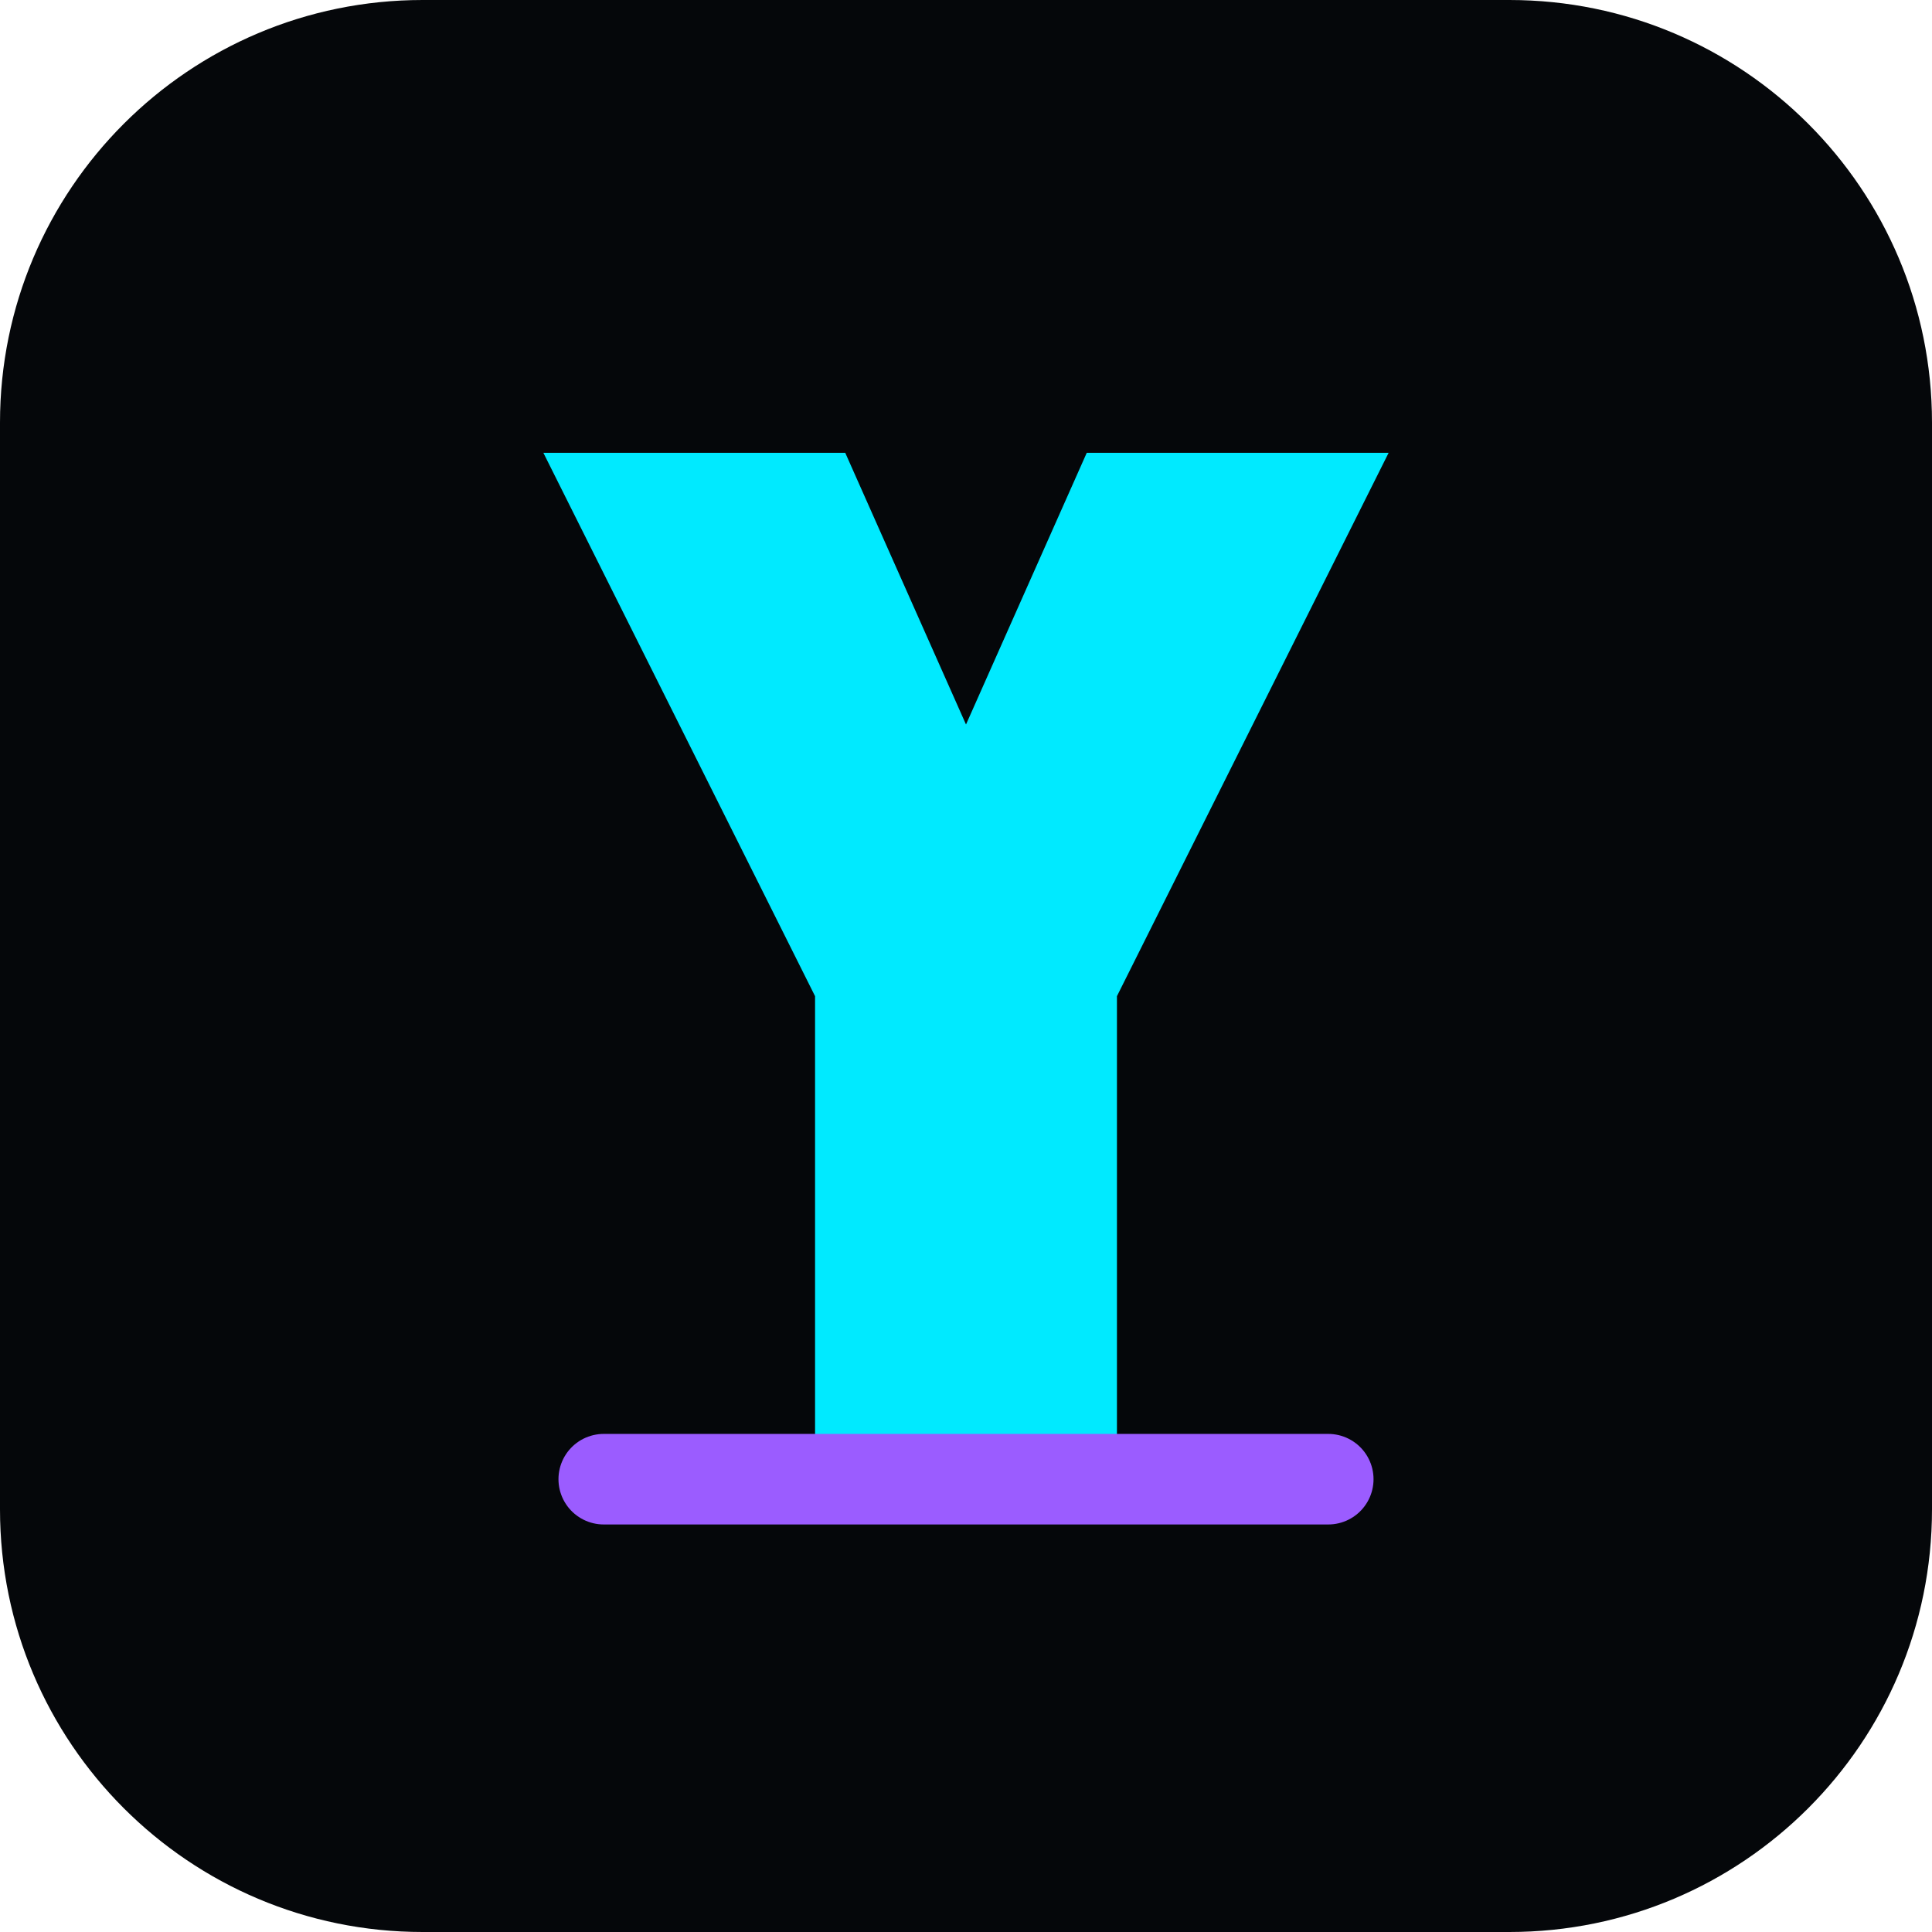
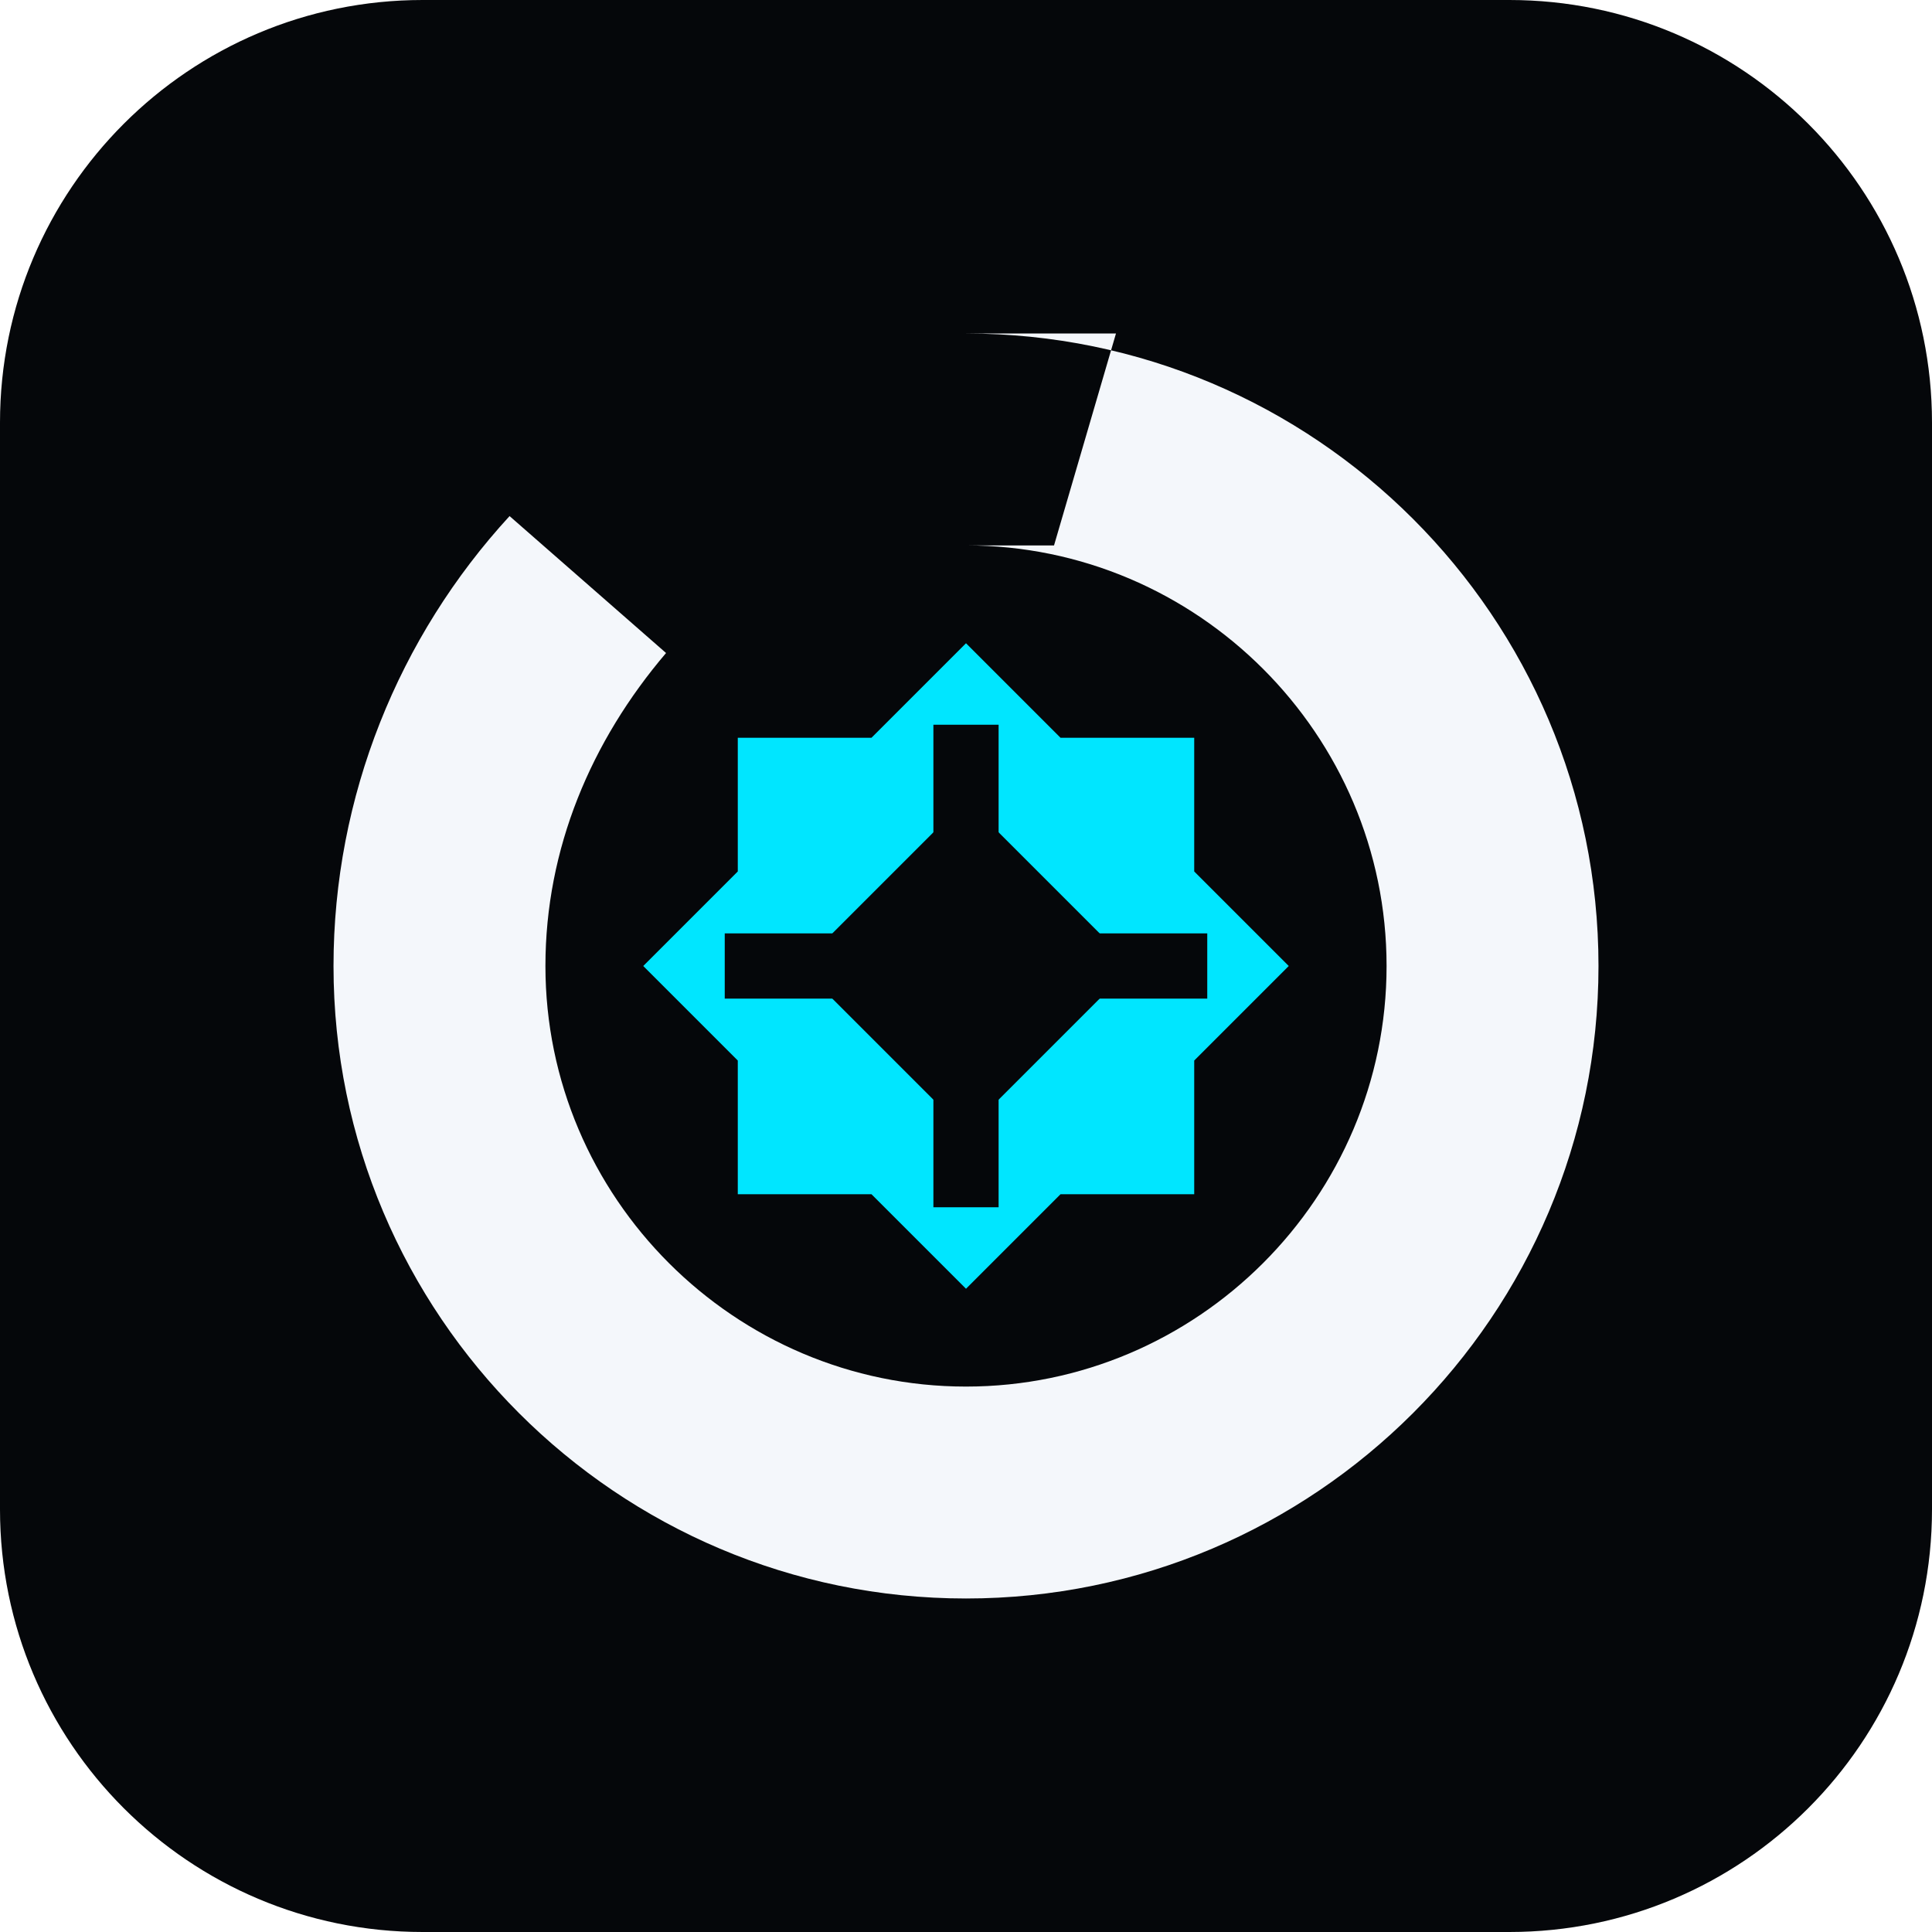
<svg xmlns="http://www.w3.org/2000/svg" viewBox="0 0 64 64">
  <rect width="64" height="64" rx="14" fill="#05070a" />
-   <path d="M18 15h10l4 9 4-9h10L37 33v16H27V33z" fill="#00eaff" />
-   <path d="M20 49h24" stroke="#9b5cff" stroke-width="3" stroke-linecap="round" />
+   <g transform="translate(5 5) scale(.108)">
+     <path fill="#F4F7FB" fill-rule="evenodd" d="M250 56C357 56 444 143 444 250S357 444 250 444 56 357 56 250c0-52 20-101 54-138l48 42c-23 27-37 60-37 96 0 71 58 129 129 129s129-58 129-129-58-129-129-129c-36 0-69 14-96 37l-42-48c37-34 86-54 138-54Zm-138 54c37-34 86-54 138-54h46l-19 65h-27c-36 0-69 14-96 37l-42-48Z" />
+     <path fill="#00E6FF" fill-rule="evenodd" d="M250 151l29 29h41v41l29 29-29 29v41h-41l-29 29-29-29h-41v-41l-29-29 29-29v-41h41l29-29Zm0 48-51 51 51 51 51-51-51-51Z" />
+     <path fill="#05070a" d="M240 176h20v38h-20zm46 64h38v20h-38zm-46 46h20v38h-20zm-64-46h38v20h-38zM250 224l26 26-26 26-26-26 26-26Z" />
+   </g>
</svg>
